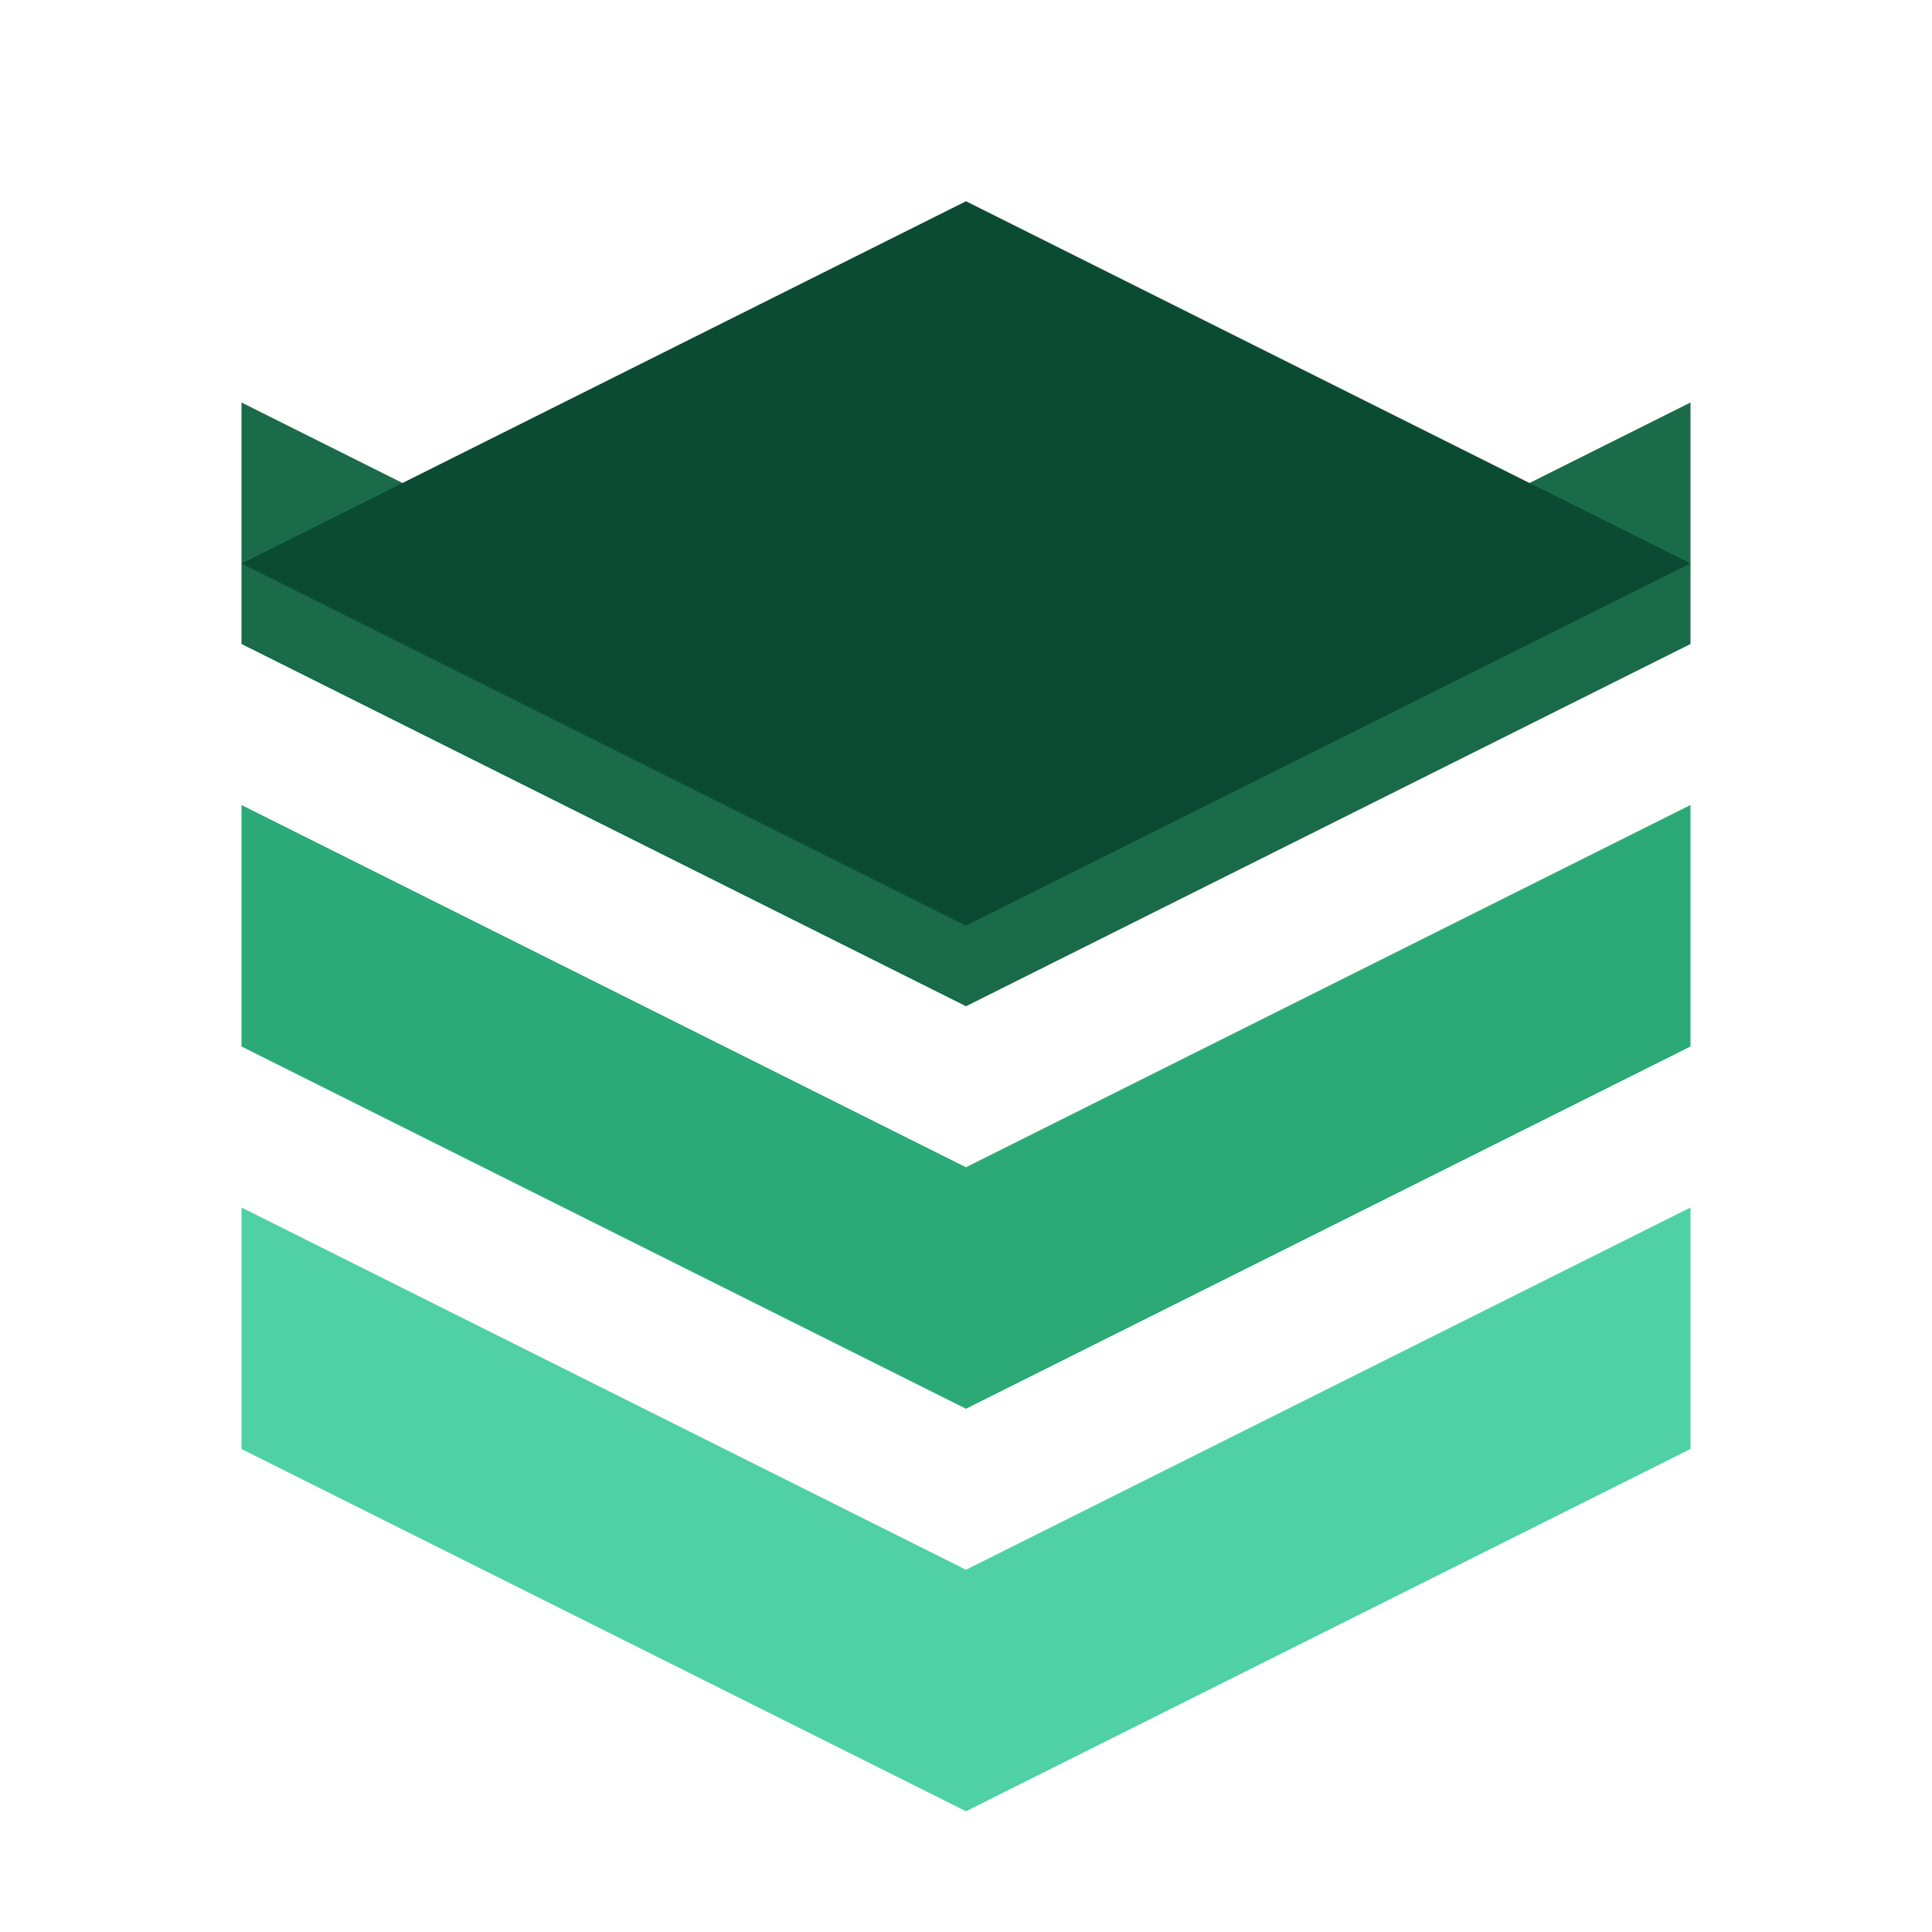
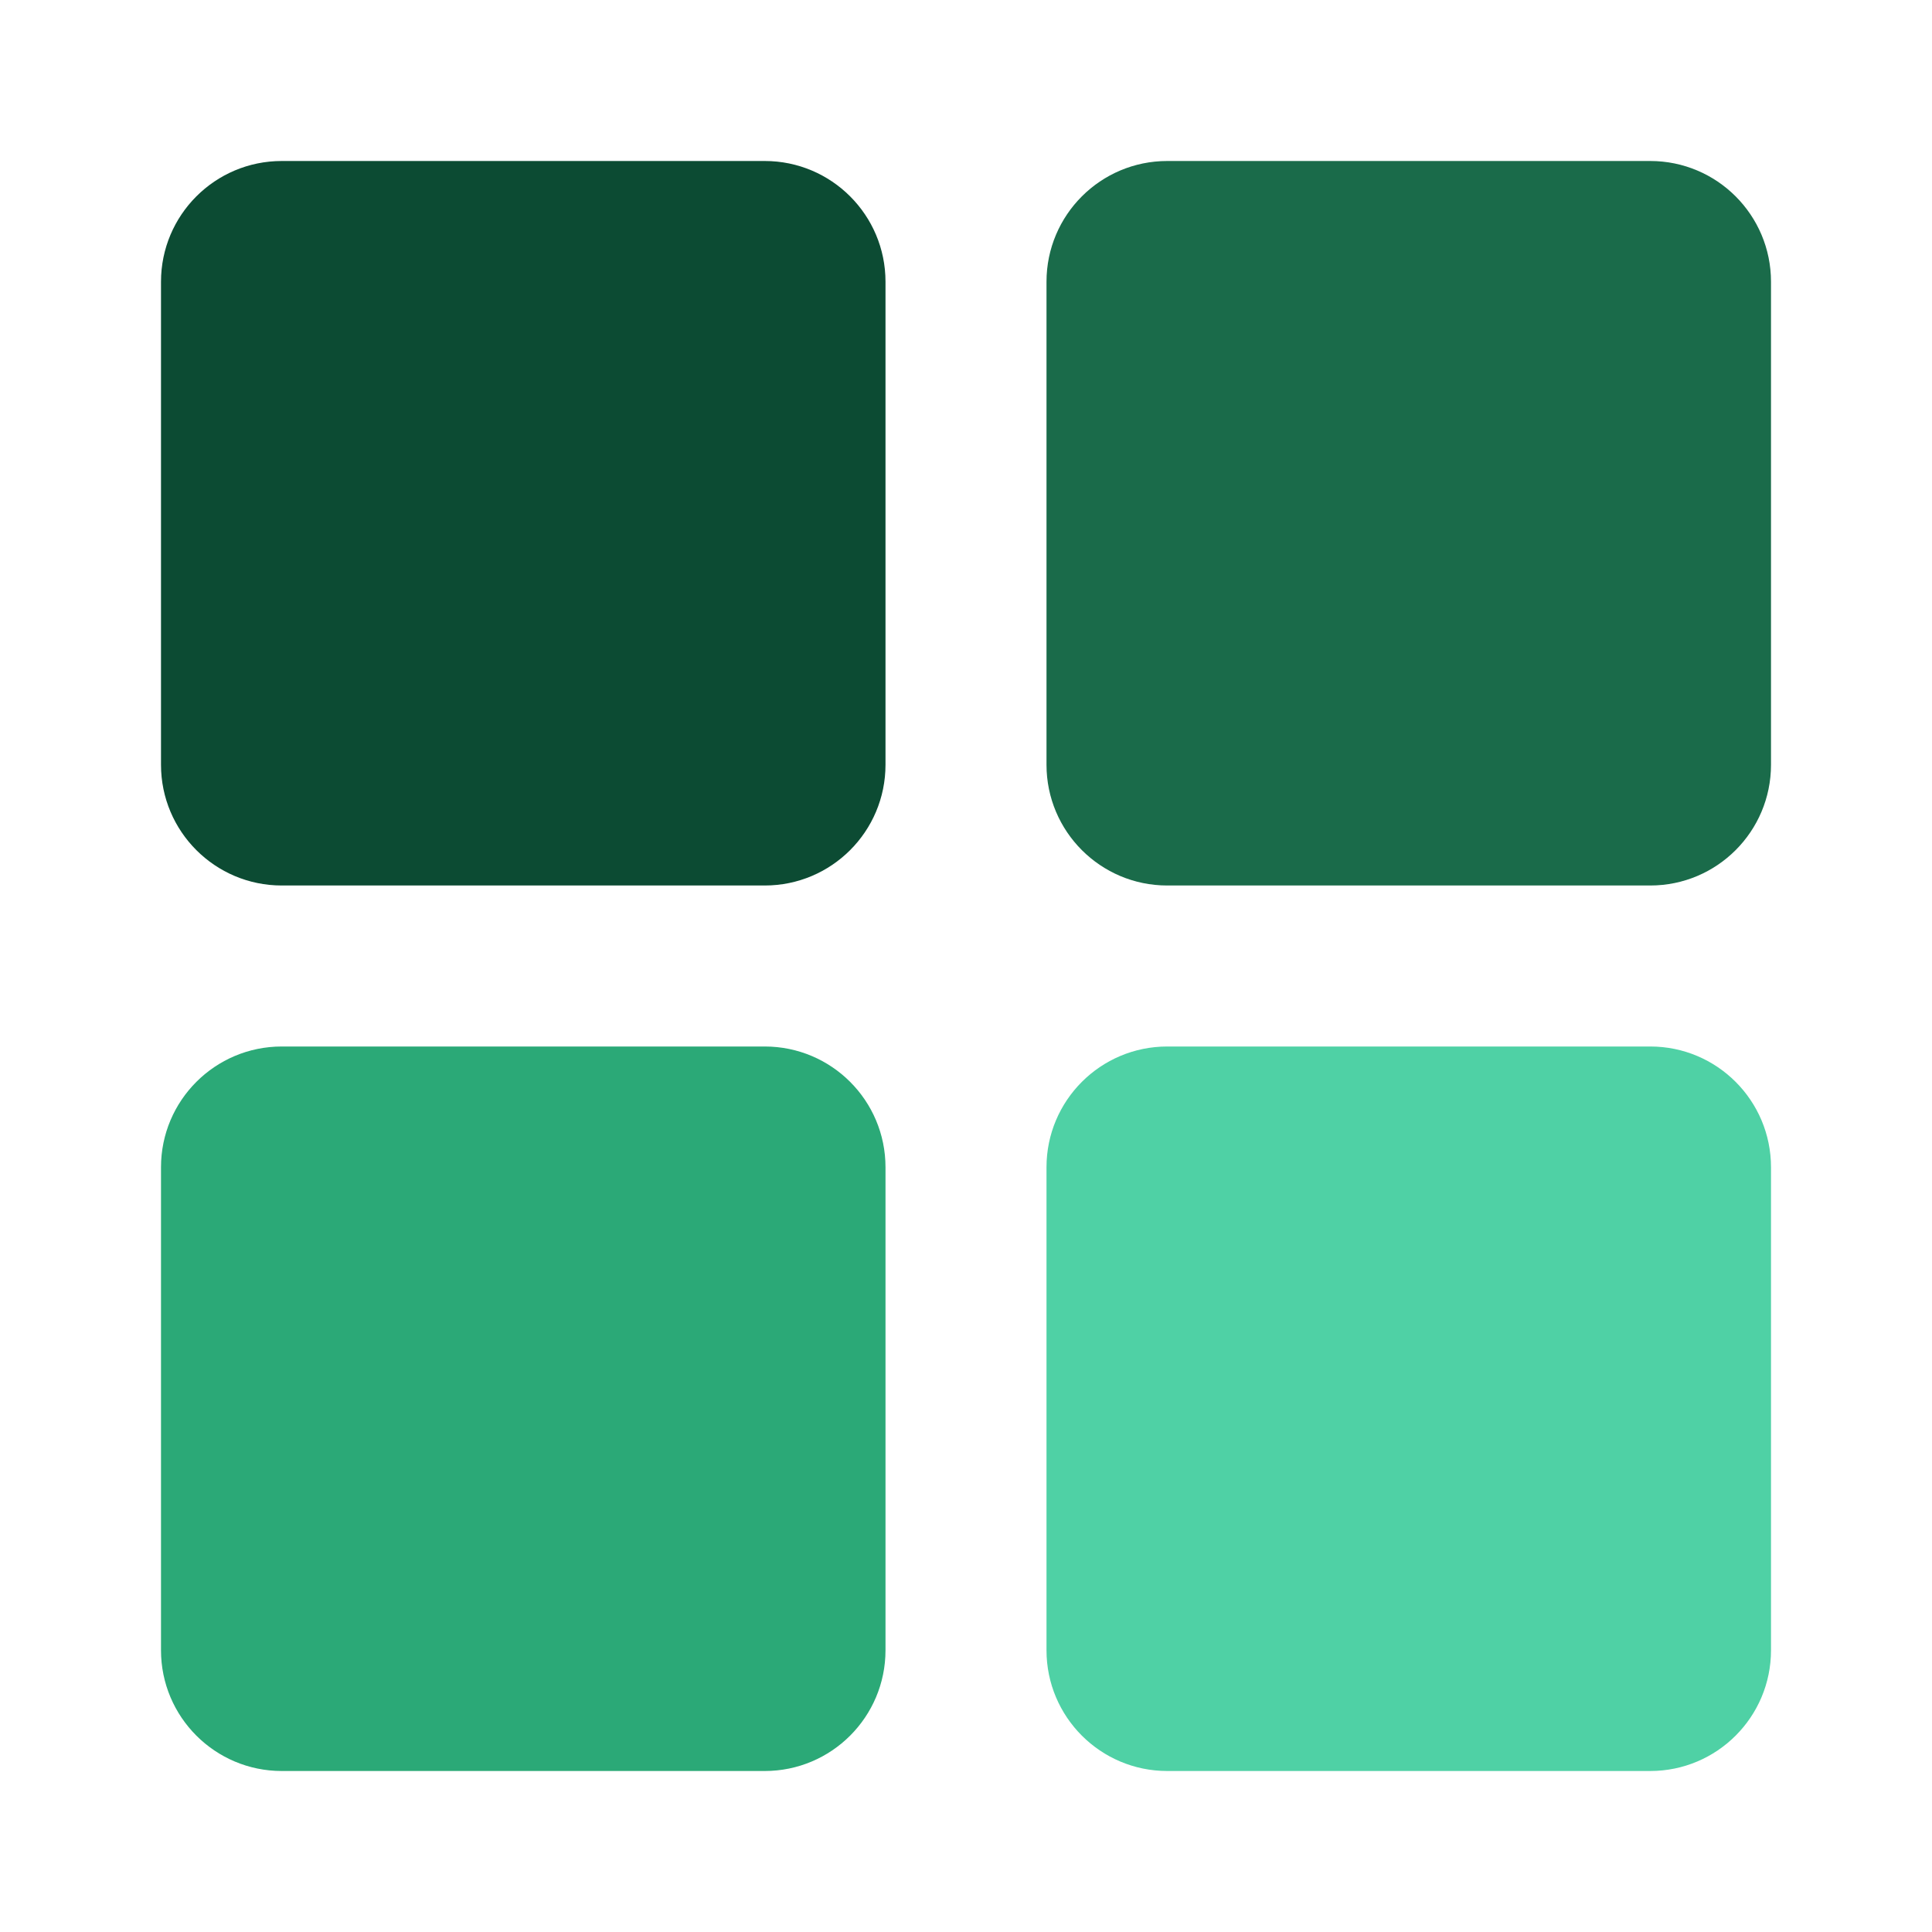
<svg xmlns="http://www.w3.org/2000/svg" width="48" height="48" viewBox="0 0 48 48">
-   <path d="M6 36 L24 45 L42 36 L42 30 L24 39 L6 30 Z" fill="#4FD1A5" />
-   <path d="M6 26 L24 35 L42 26 L42 20 L24 29 L6 20 Z" fill="#2BA977" />
-   <path d="M6 16 L24 25 L42 16 L42 10 L24 19 L6 10 Z" fill="#1A6B4A" />
-   <path d="M24 5 L6 14 L24 23 L42 14 Z" fill="#0C4B33" />
+   <rect x="4" y="4" width="18" height="18" rx="3" fill="#0C4B33" />
+   <rect x="26" y="4" width="18" height="18" rx="3" fill="#1A6B4A" />
+   <rect x="4" y="26" width="18" height="18" rx="3" fill="#2BA977" />
+   <rect x="26" y="26" width="18" height="18" rx="3" fill="#4FD1A5" />
</svg>
